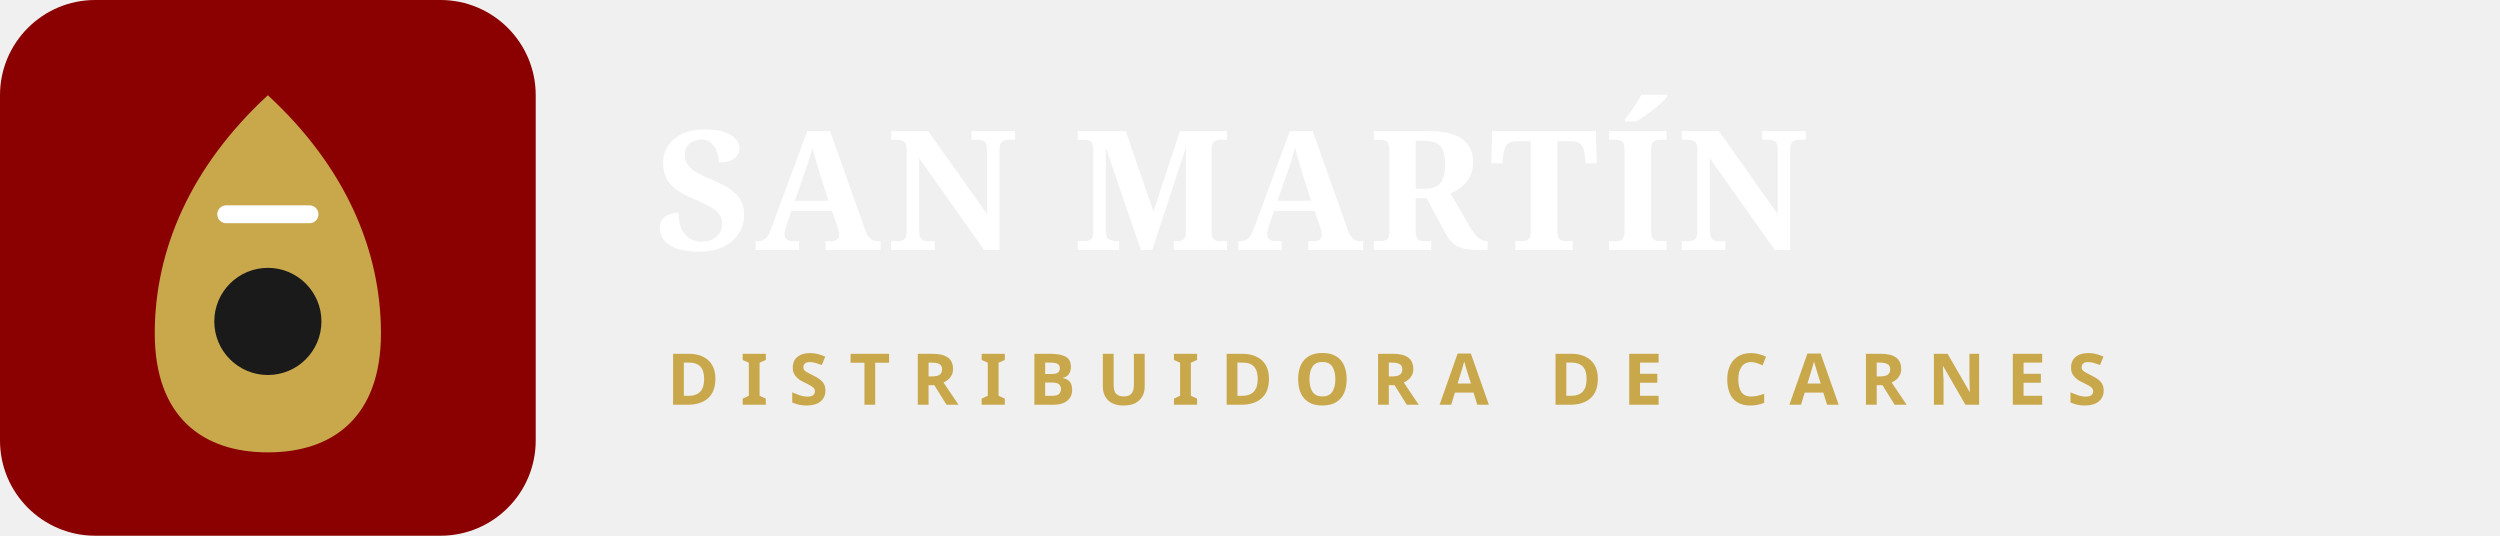
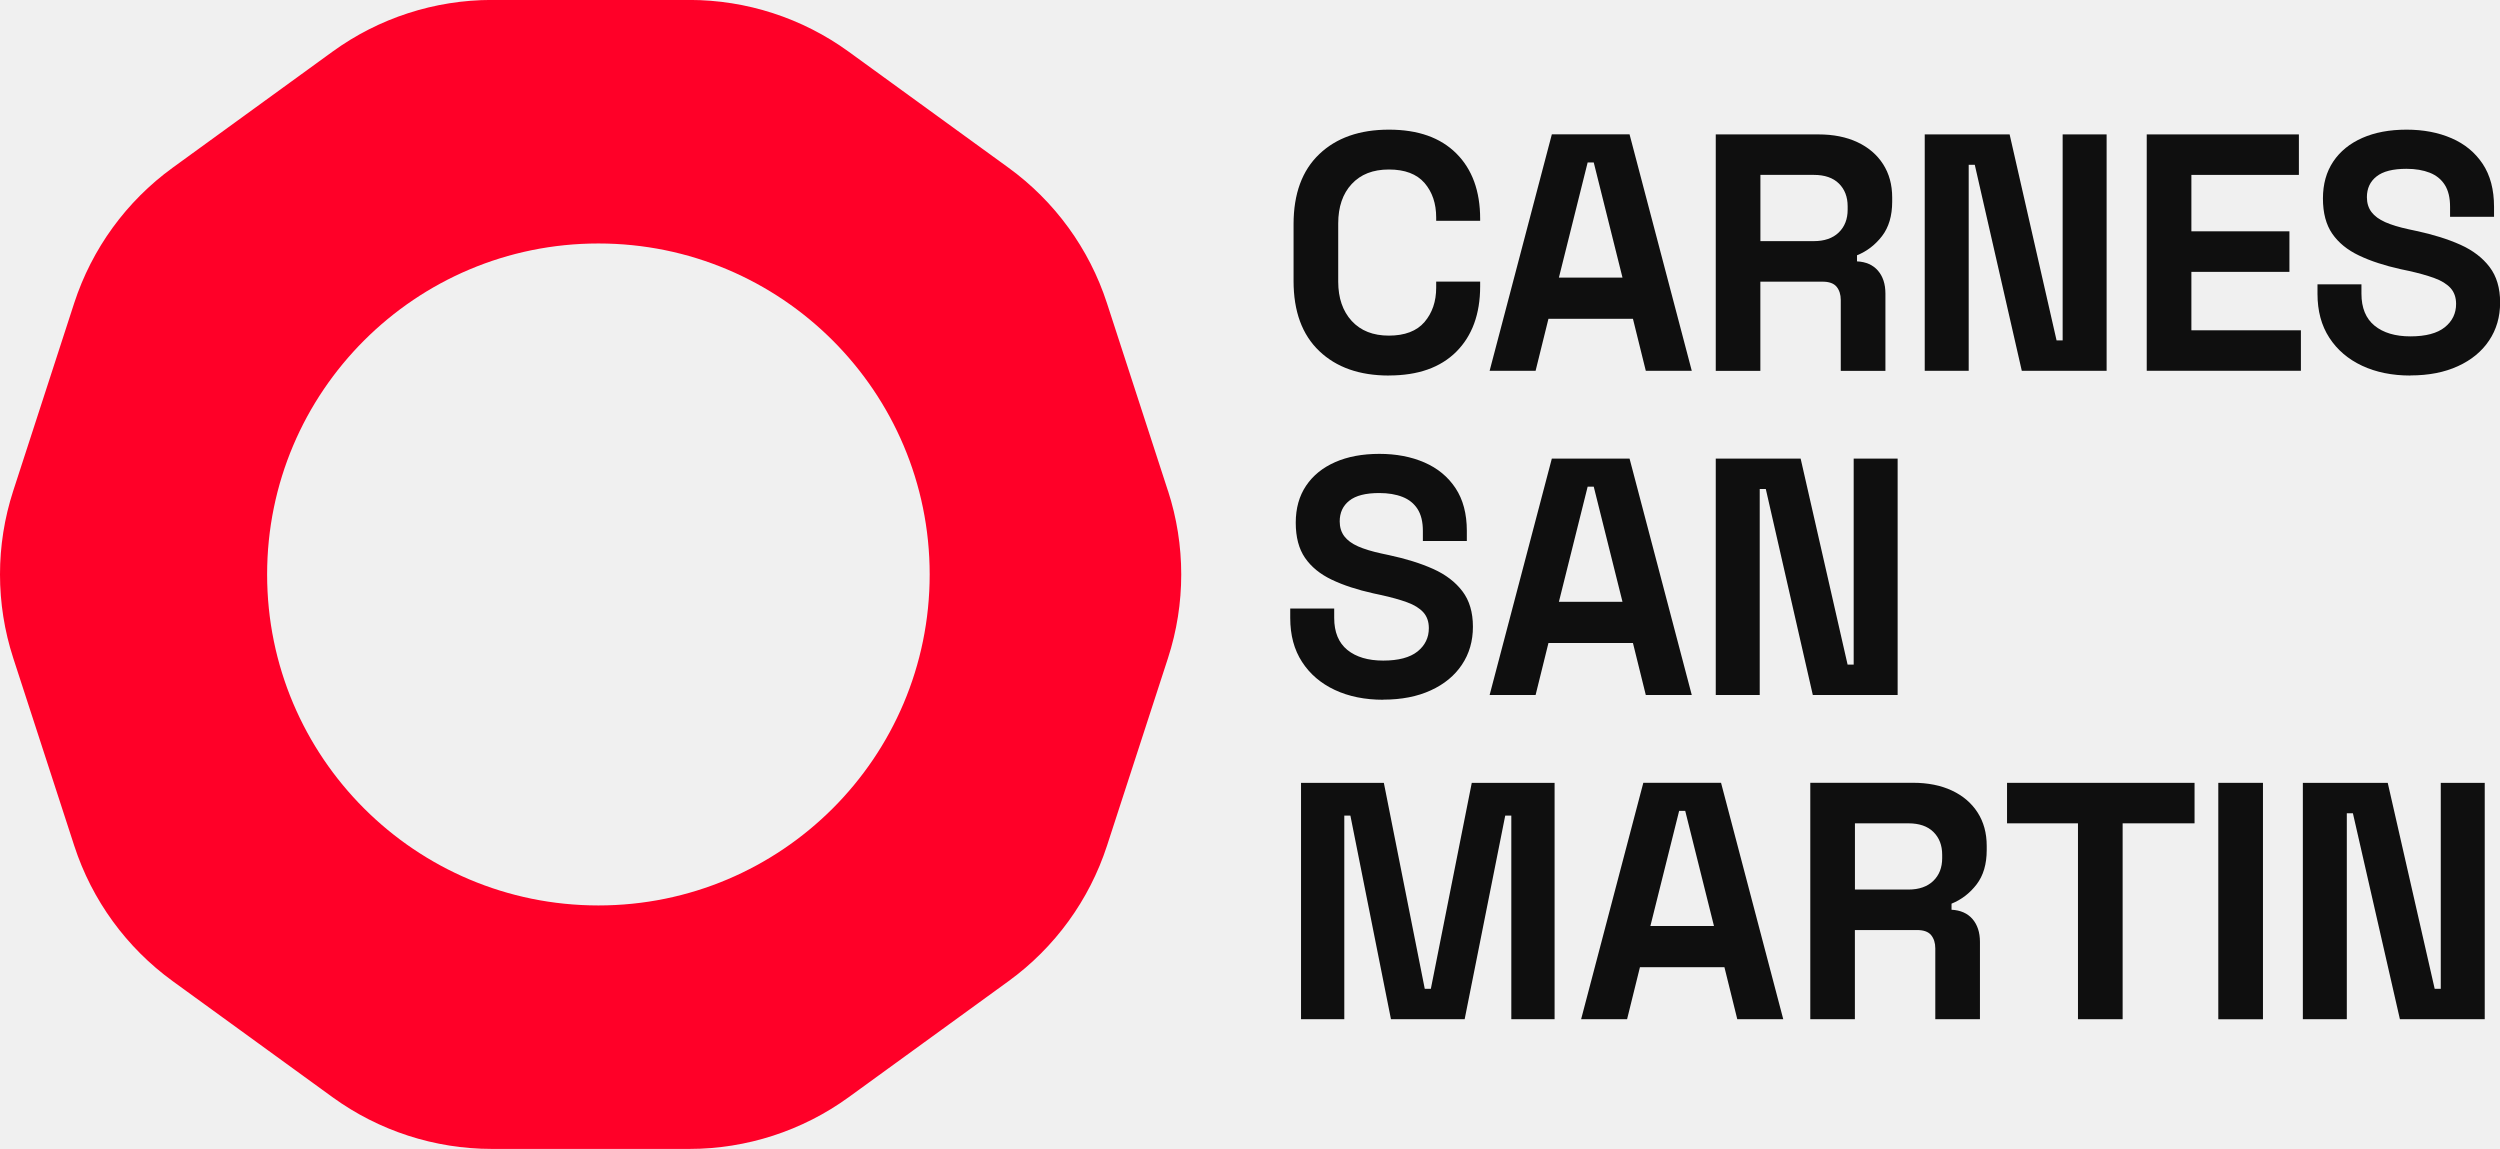
- <svg xmlns="http://www.w3.org/2000/svg" viewBox="0 0 420 90" fill="none">
-   <rect width="90" height="90" rx="16" fill="#8B0000" />
-   <path d="M45 16 C32 28 26 42 26 56 C26 70 34 76 45 76 C56 76 64 70 64 56 C64 42 58 28 45 16 Z" fill="#C9A84C" />
-   <circle cx="45" cy="54" r="9" fill="#1A1A1A" />
-   <path d="M38 36 L52 36" stroke="#FFFFFF" stroke-width="3" stroke-linecap="round" />
-   <text x="110" y="42" fill="#FFFFFF" font-family="'Playfair Display', serif" font-size="28" font-weight="700" letter-spacing="1">SAN MARTÍN</text>
-   <text x="112" y="68" fill="#C9A84C" font-family="'DM Sans', sans-serif" font-size="12" font-weight="600" letter-spacing="3.5">DISTRIBUIDORA DE CARNES</text>
+ <svg xmlns="http://www.w3.org/2000/svg" width="742" height="341" viewBox="0 0 742 341" fill="none">
+   <g clip-path="url(#clip0_1_170)">
+     <path d="M177.604 268.736C123.298 268.736 79.28 224.758 79.28 170.5C79.28 116.242 123.298 72.264 177.604 72.264C231.911 72.264 275.929 116.242 275.929 170.5C275.929 224.758 231.911 268.736 177.604 268.736ZM346.64 145.652L328.532 89.948C323.286 73.813 313.048 59.738 299.301 49.765L251.876 15.335C238.129 5.361 221.571 -0.017 204.587 -0.017H145.971C128.987 -0.017 112.429 5.361 98.682 15.335L51.258 49.765C37.511 59.738 27.29 73.813 22.026 89.948L3.935 145.652C-1.312 161.803 -1.312 179.18 3.935 195.331L22.043 251.036C27.29 267.17 37.528 281.245 51.275 291.219L98.699 325.649C112.446 335.622 129.004 341 145.988 341H204.604C221.588 341 238.146 335.622 251.893 325.649L299.318 291.219C313.065 281.245 323.286 267.17 328.549 251.036L346.657 195.331C351.904 179.197 351.904 161.803 346.657 145.652" fill="#FF0028" />
+     <path d="M412.224 111.46C403.519 111.46 396.637 109.043 391.561 104.193C386.468 99.342 383.929 92.415 383.929 83.395V66.546C383.929 57.526 386.468 50.599 391.561 45.748C396.637 40.898 403.536 38.481 412.224 38.481C420.912 38.481 427.521 40.846 432.24 45.544C436.959 50.258 439.309 56.726 439.309 64.946V65.542H426.261V64.537C426.261 60.402 425.102 56.981 422.803 54.309C420.486 51.637 416.96 50.309 412.224 50.309C407.489 50.309 403.86 51.739 401.186 54.615C398.511 57.492 397.182 61.406 397.182 66.341V83.582C397.182 88.467 398.528 92.347 401.186 95.257C403.86 98.168 407.54 99.614 412.224 99.614C416.909 99.614 420.503 98.27 422.803 95.564C425.102 92.858 426.261 89.471 426.261 85.386V83.582H439.309V84.978C439.309 93.198 436.942 99.665 432.24 104.38C427.521 109.094 420.861 111.443 412.224 111.443" fill="#0F0F0F" />
+     <path d="M462.698 82.391H481.556L473.021 48.216H471.215L462.681 82.391H462.698ZM442.12 110.047L460.586 39.876H483.651L502.117 110.047H488.472L484.656 94.611H459.581L455.765 110.047H442.12Z" fill="#0F0F0F" />
+     <path d="M522.49 71.567H538.349C541.484 71.567 543.954 70.716 545.725 69.014C547.497 67.312 548.383 65.048 548.383 62.24V61.236C548.383 58.428 547.514 56.181 545.777 54.462C544.039 52.76 541.569 51.909 538.349 51.909H522.49V71.549V71.567ZM509.237 110.047V39.893H539.729C544.141 39.893 547.991 40.659 551.262 42.191C554.532 43.723 557.088 45.901 558.893 48.709C560.699 51.518 561.602 54.819 561.602 58.632V59.84C561.602 64.044 560.597 67.448 558.587 70.069C556.577 72.673 554.107 74.579 551.16 75.77V77.574C553.834 77.71 555.912 78.629 557.377 80.331C558.842 82.033 559.592 84.297 559.592 87.105V110.064H546.339V89.011C546.339 87.412 545.913 86.101 545.095 85.097C544.261 84.093 542.864 83.599 540.939 83.599H522.473V110.064H509.237V110.047Z" fill="#0F0F0F" />
+     <path d="M571.261 110.047V39.893H596.455L610.389 101.027H612.195V39.893H625.244V110.047H600.066L586.115 48.914H584.309V110.047H571.261Z" fill="#0F0F0F" />
+     <path d="M637.151 110.047V39.893H682.31V51.909H650.404V68.656H679.5V80.689H650.404V98.032H682.906V110.047H637.151Z" fill="#0F0F0F" />
+     <path d="M715.409 111.46C709.992 111.46 705.205 110.49 701.066 108.55C696.926 106.609 693.672 103.835 691.339 100.227C688.988 96.619 687.83 92.279 687.83 87.19V84.382H700.878V87.19C700.878 91.394 702.19 94.56 704.779 96.67C707.385 98.78 710.929 99.836 715.426 99.836C719.923 99.836 723.364 98.934 725.613 97.13C727.861 95.326 728.968 93.011 728.968 90.203C728.968 88.263 728.406 86.697 727.316 85.488C726.209 84.28 724.608 83.293 722.495 82.527C720.4 81.761 717.828 81.046 714.83 80.382L712.513 79.889C707.692 78.817 703.57 77.472 700.129 75.821C696.688 74.188 694.047 72.026 692.207 69.354C690.368 66.682 689.448 63.21 689.448 58.921C689.448 54.632 690.47 50.99 692.514 47.944C694.558 44.897 697.437 42.566 701.151 40.932C704.864 39.298 709.225 38.481 714.25 38.481C719.276 38.481 723.722 39.332 727.64 41.034C731.558 42.736 734.624 45.272 736.873 48.658C739.104 52.028 740.228 56.266 740.228 61.338V64.35H727.18V61.338C727.18 58.666 726.652 56.504 725.613 54.87C724.573 53.237 723.091 52.028 721.15 51.262C719.208 50.496 716.908 50.105 714.233 50.105C710.213 50.105 707.266 50.854 705.358 52.369C703.45 53.866 702.496 55.926 702.496 58.53C702.496 60.266 702.956 61.746 703.859 62.938C704.762 64.129 706.125 65.133 707.931 65.933C709.736 66.733 712.036 67.431 714.847 68.043L717.146 68.537C722.155 69.609 726.532 70.971 730.246 72.639C733.96 74.307 736.839 76.519 738.917 79.259C740.995 81.999 742.034 85.505 742.034 89.777C742.034 94.049 740.944 97.81 738.763 101.061C736.6 104.312 733.517 106.848 729.531 108.669C725.545 110.507 720.86 111.426 715.443 111.426" fill="#0F0F0F" />
+     <path d="M410.521 207.687C405.104 207.687 400.317 206.717 396.177 204.777C392.038 202.837 388.784 200.063 386.451 196.455C384.1 192.846 382.941 188.507 382.941 183.418V180.61H395.99V183.418C395.99 187.622 397.302 190.787 399.891 192.898C402.497 195.008 406.041 196.063 410.538 196.063C415.035 196.063 418.476 195.161 420.724 193.357C422.973 191.553 424.08 189.238 424.08 186.43C424.08 184.49 423.518 182.924 422.428 181.716C421.321 180.507 419.719 179.52 417.607 178.754C415.512 177.989 412.94 177.274 409.941 176.61L407.642 176.116C402.821 175.044 398.699 173.7 395.258 172.049C391.817 170.415 389.176 168.253 387.336 165.581C385.497 162.909 384.577 159.437 384.577 155.149C384.577 150.86 385.599 147.218 387.643 144.171C389.687 141.125 392.566 138.793 396.28 137.159C399.993 135.525 404.354 134.708 409.379 134.708C414.405 134.708 418.851 135.559 422.769 137.261C426.687 138.963 429.753 141.499 432.002 144.886C434.233 148.256 435.357 152.494 435.357 157.565V160.578H422.309V157.565C422.309 154.893 421.781 152.732 420.742 151.098C419.702 149.464 418.22 148.256 416.278 147.49C414.336 146.724 412.037 146.333 409.362 146.333C405.342 146.333 402.395 147.081 400.487 148.596C398.579 150.094 397.625 152.153 397.625 154.757C397.625 156.493 398.085 157.957 398.988 159.165C399.891 160.356 401.254 161.361 403.059 162.161C404.865 162.96 407.165 163.658 409.976 164.271L412.275 164.765C417.283 165.837 421.661 167.198 425.375 168.866C429.089 170.534 431.967 172.747 434.046 175.487C436.124 178.227 437.163 181.733 437.163 186.005C437.163 190.277 436.073 194.038 433.892 197.289C431.729 200.539 428.646 203.075 424.66 204.896C420.673 206.734 415.989 207.653 410.572 207.653" fill="#0F0F0F" />
+     <path d="M462.698 178.618H481.556L473.021 144.443H471.215L462.681 178.618H462.698ZM442.12 206.275L460.586 136.104H483.651L502.117 206.275H488.472L484.656 190.838H459.581L455.765 206.275H442.12Z" fill="#0F0F0F" />
+     <path d="M509.237 206.275V136.121H534.431L548.366 197.254H550.172V136.121H563.22V206.275H538.043L524.091 145.141H522.286V206.275H509.237Z" fill="#0F0F0F" />
+     <path d="M386.144 302.502V232.348H410.725L422.871 293.482H424.677L436.822 232.348H461.403V302.502H448.559V242.066H446.754L434.71 302.502H412.837L400.794 242.066H398.988V302.502H386.144Z" fill="#0F0F0F" />
+     <path d="M489.852 274.846H508.709L500.175 240.671H498.369L489.834 274.846H489.852ZM469.274 302.502L487.739 232.331H510.804L529.27 302.502H515.625L511.809 287.066H486.734L482.918 302.502H469.274Z" fill="#0F0F0F" />
+     <path d="M550.546 264.021H566.406C569.54 264.021 572.01 263.17 573.782 261.469C575.553 259.767 576.439 257.503 576.439 254.695V253.691C576.439 250.882 575.57 248.636 573.833 246.917C572.095 245.215 569.625 244.364 566.406 244.364H550.546V264.004V264.021ZM537.293 302.502V232.331H567.786C572.198 232.331 576.047 233.097 579.318 234.629C582.589 236.161 585.144 238.339 586.95 241.147C588.755 243.956 589.658 247.257 589.658 251.07V252.278C589.658 256.482 588.653 259.886 586.643 262.507C584.633 265.111 582.163 267.017 579.216 268.208V270.012C581.89 270.148 583.969 271.067 585.434 272.769C586.899 274.471 587.648 276.735 587.648 279.543V302.502H574.395V281.449C574.395 279.849 573.969 278.539 573.151 277.535C572.317 276.531 570.92 276.037 568.995 276.037H550.529V302.502H537.293Z" fill="#0F0F0F" />
+     <path d="M616.743 302.502V244.364H595.688V232.348H651.341V244.364H629.996V302.502H616.743Z" fill="#0F0F0F" />
+     <path d="M671.646 232.348H658.393V302.519H671.646V232.348Z" fill="#0F0F0F" />
+     <path d="M683.486 302.502V232.348H708.68L722.614 293.482H724.42V232.348H737.469V302.502H712.291L698.34 241.369H696.534V302.502H683.486Z" fill="#0F0F0F" />
+   </g>
+   <defs>
+     <clipPath id="clip0_1_170">
+       <rect width="742" height="341" fill="white" />
+     </clipPath>
+   </defs>
</svg>
